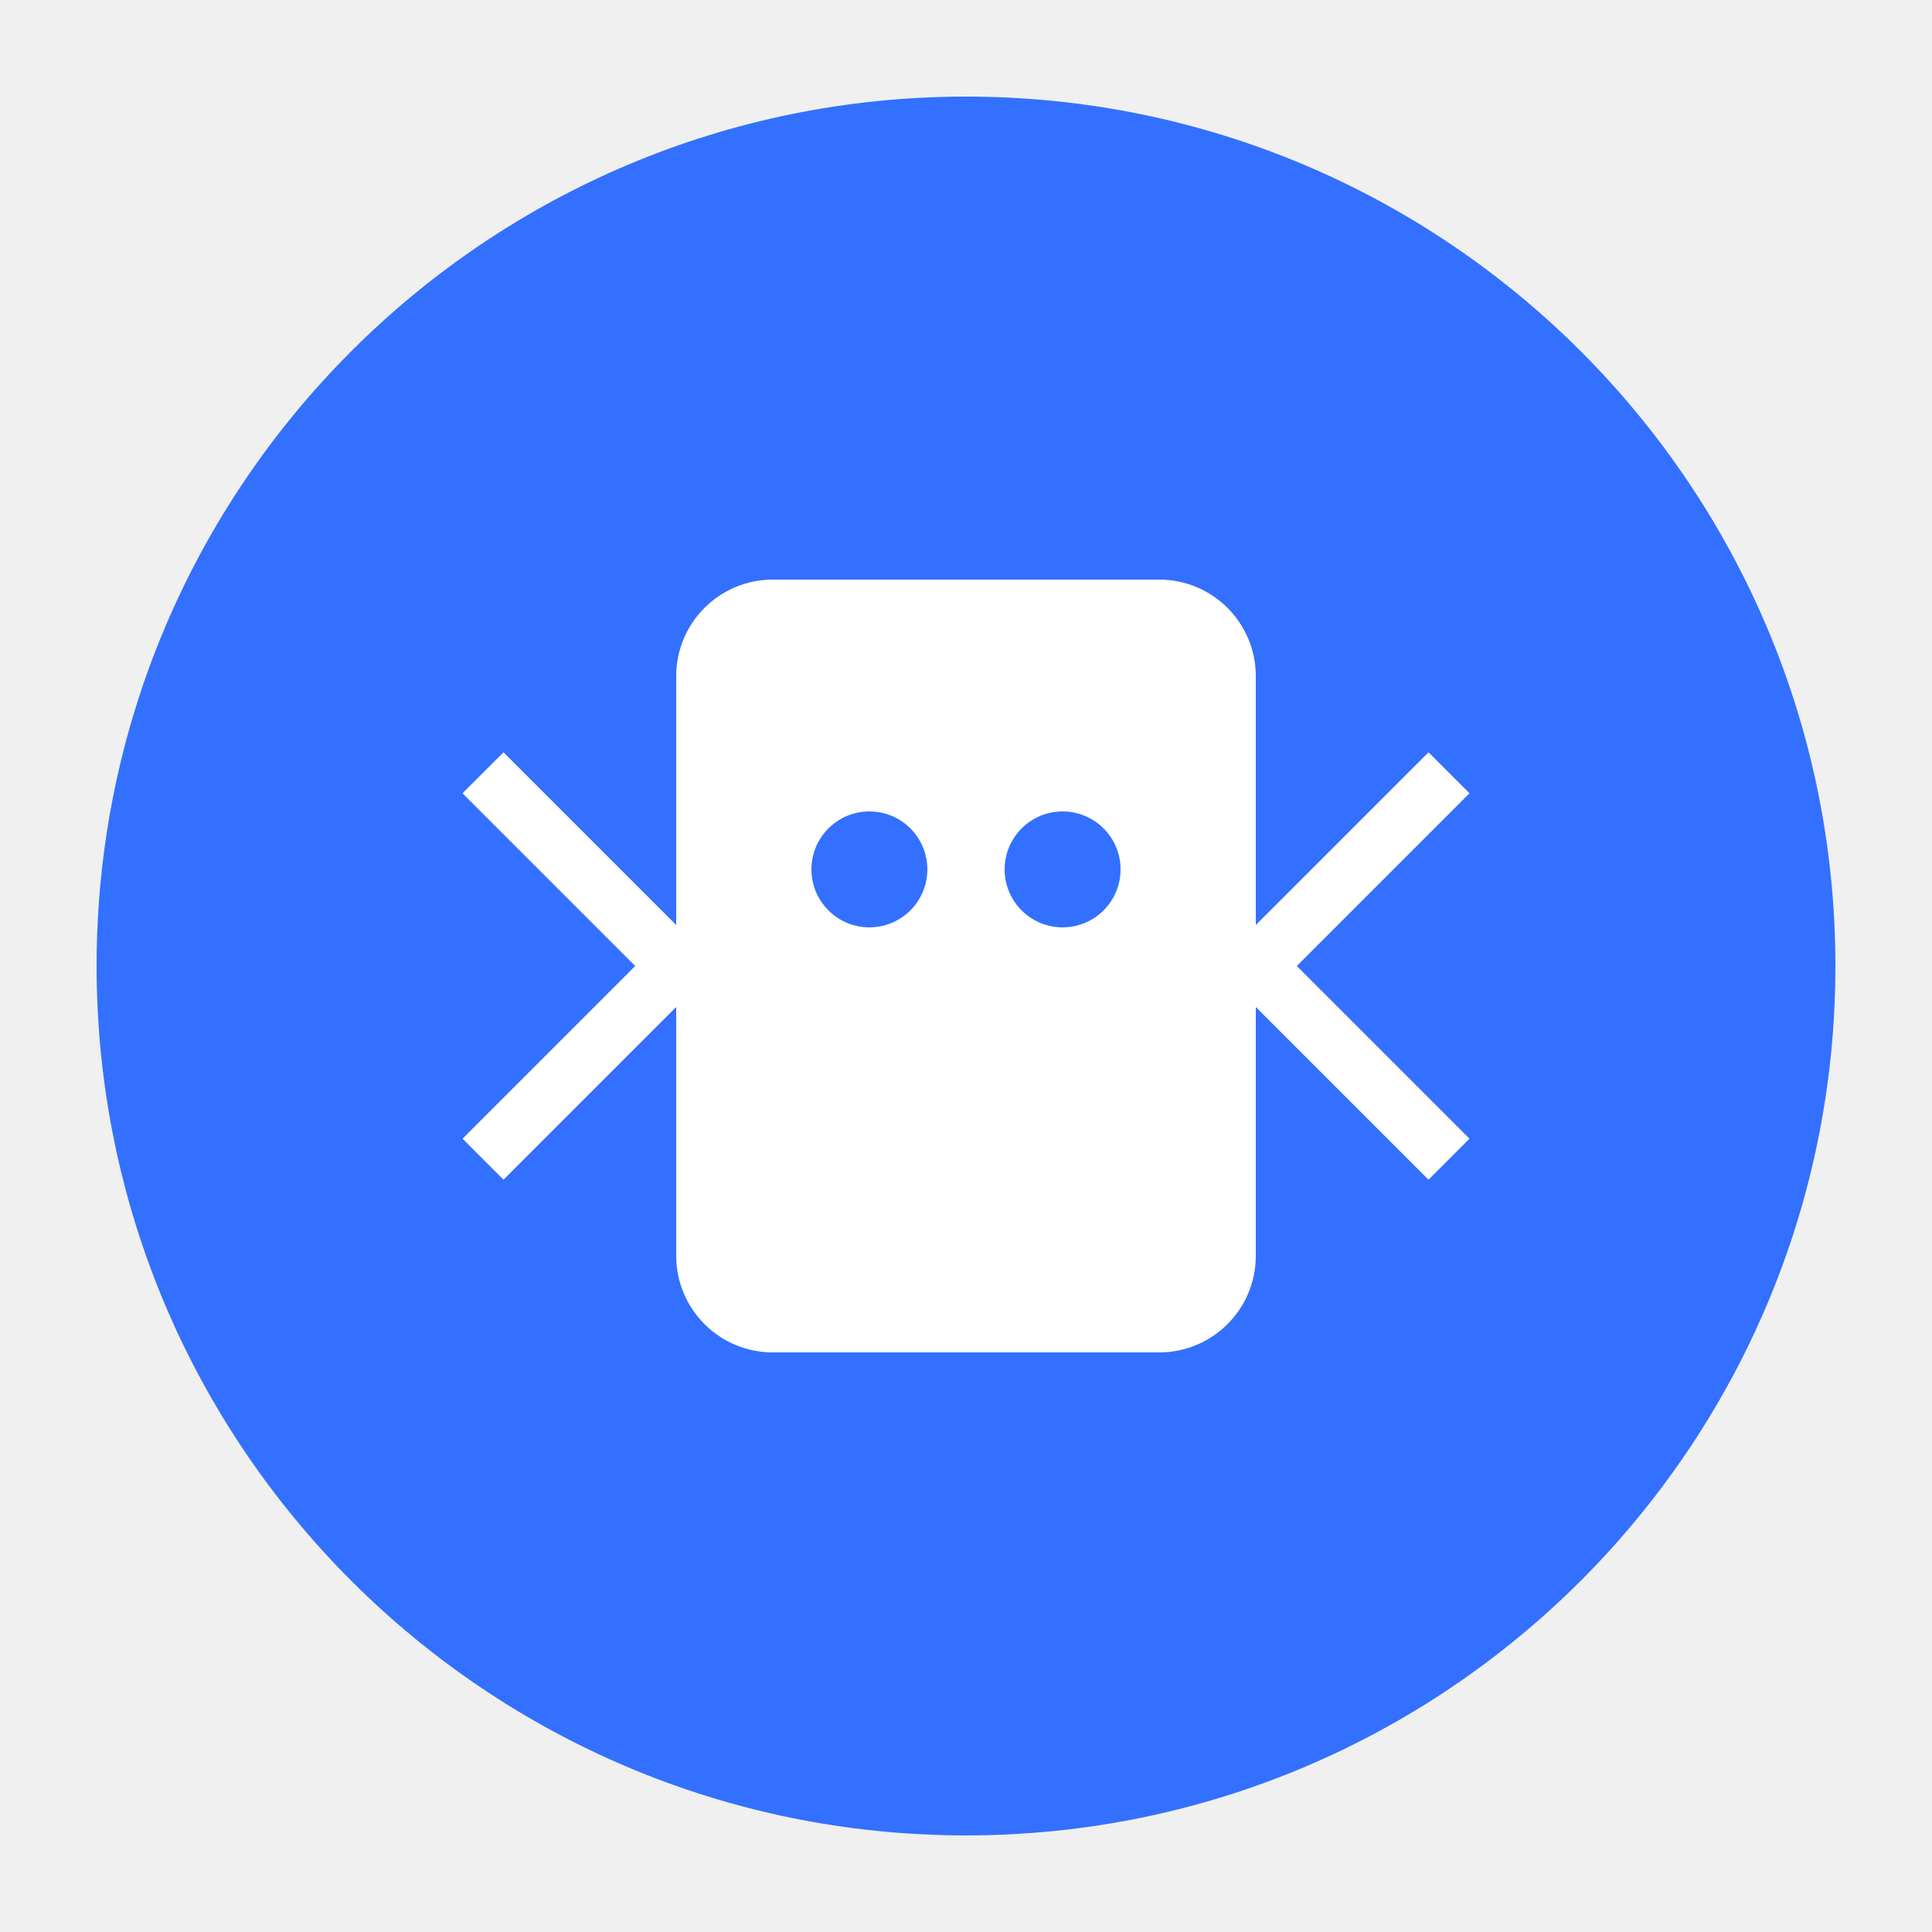
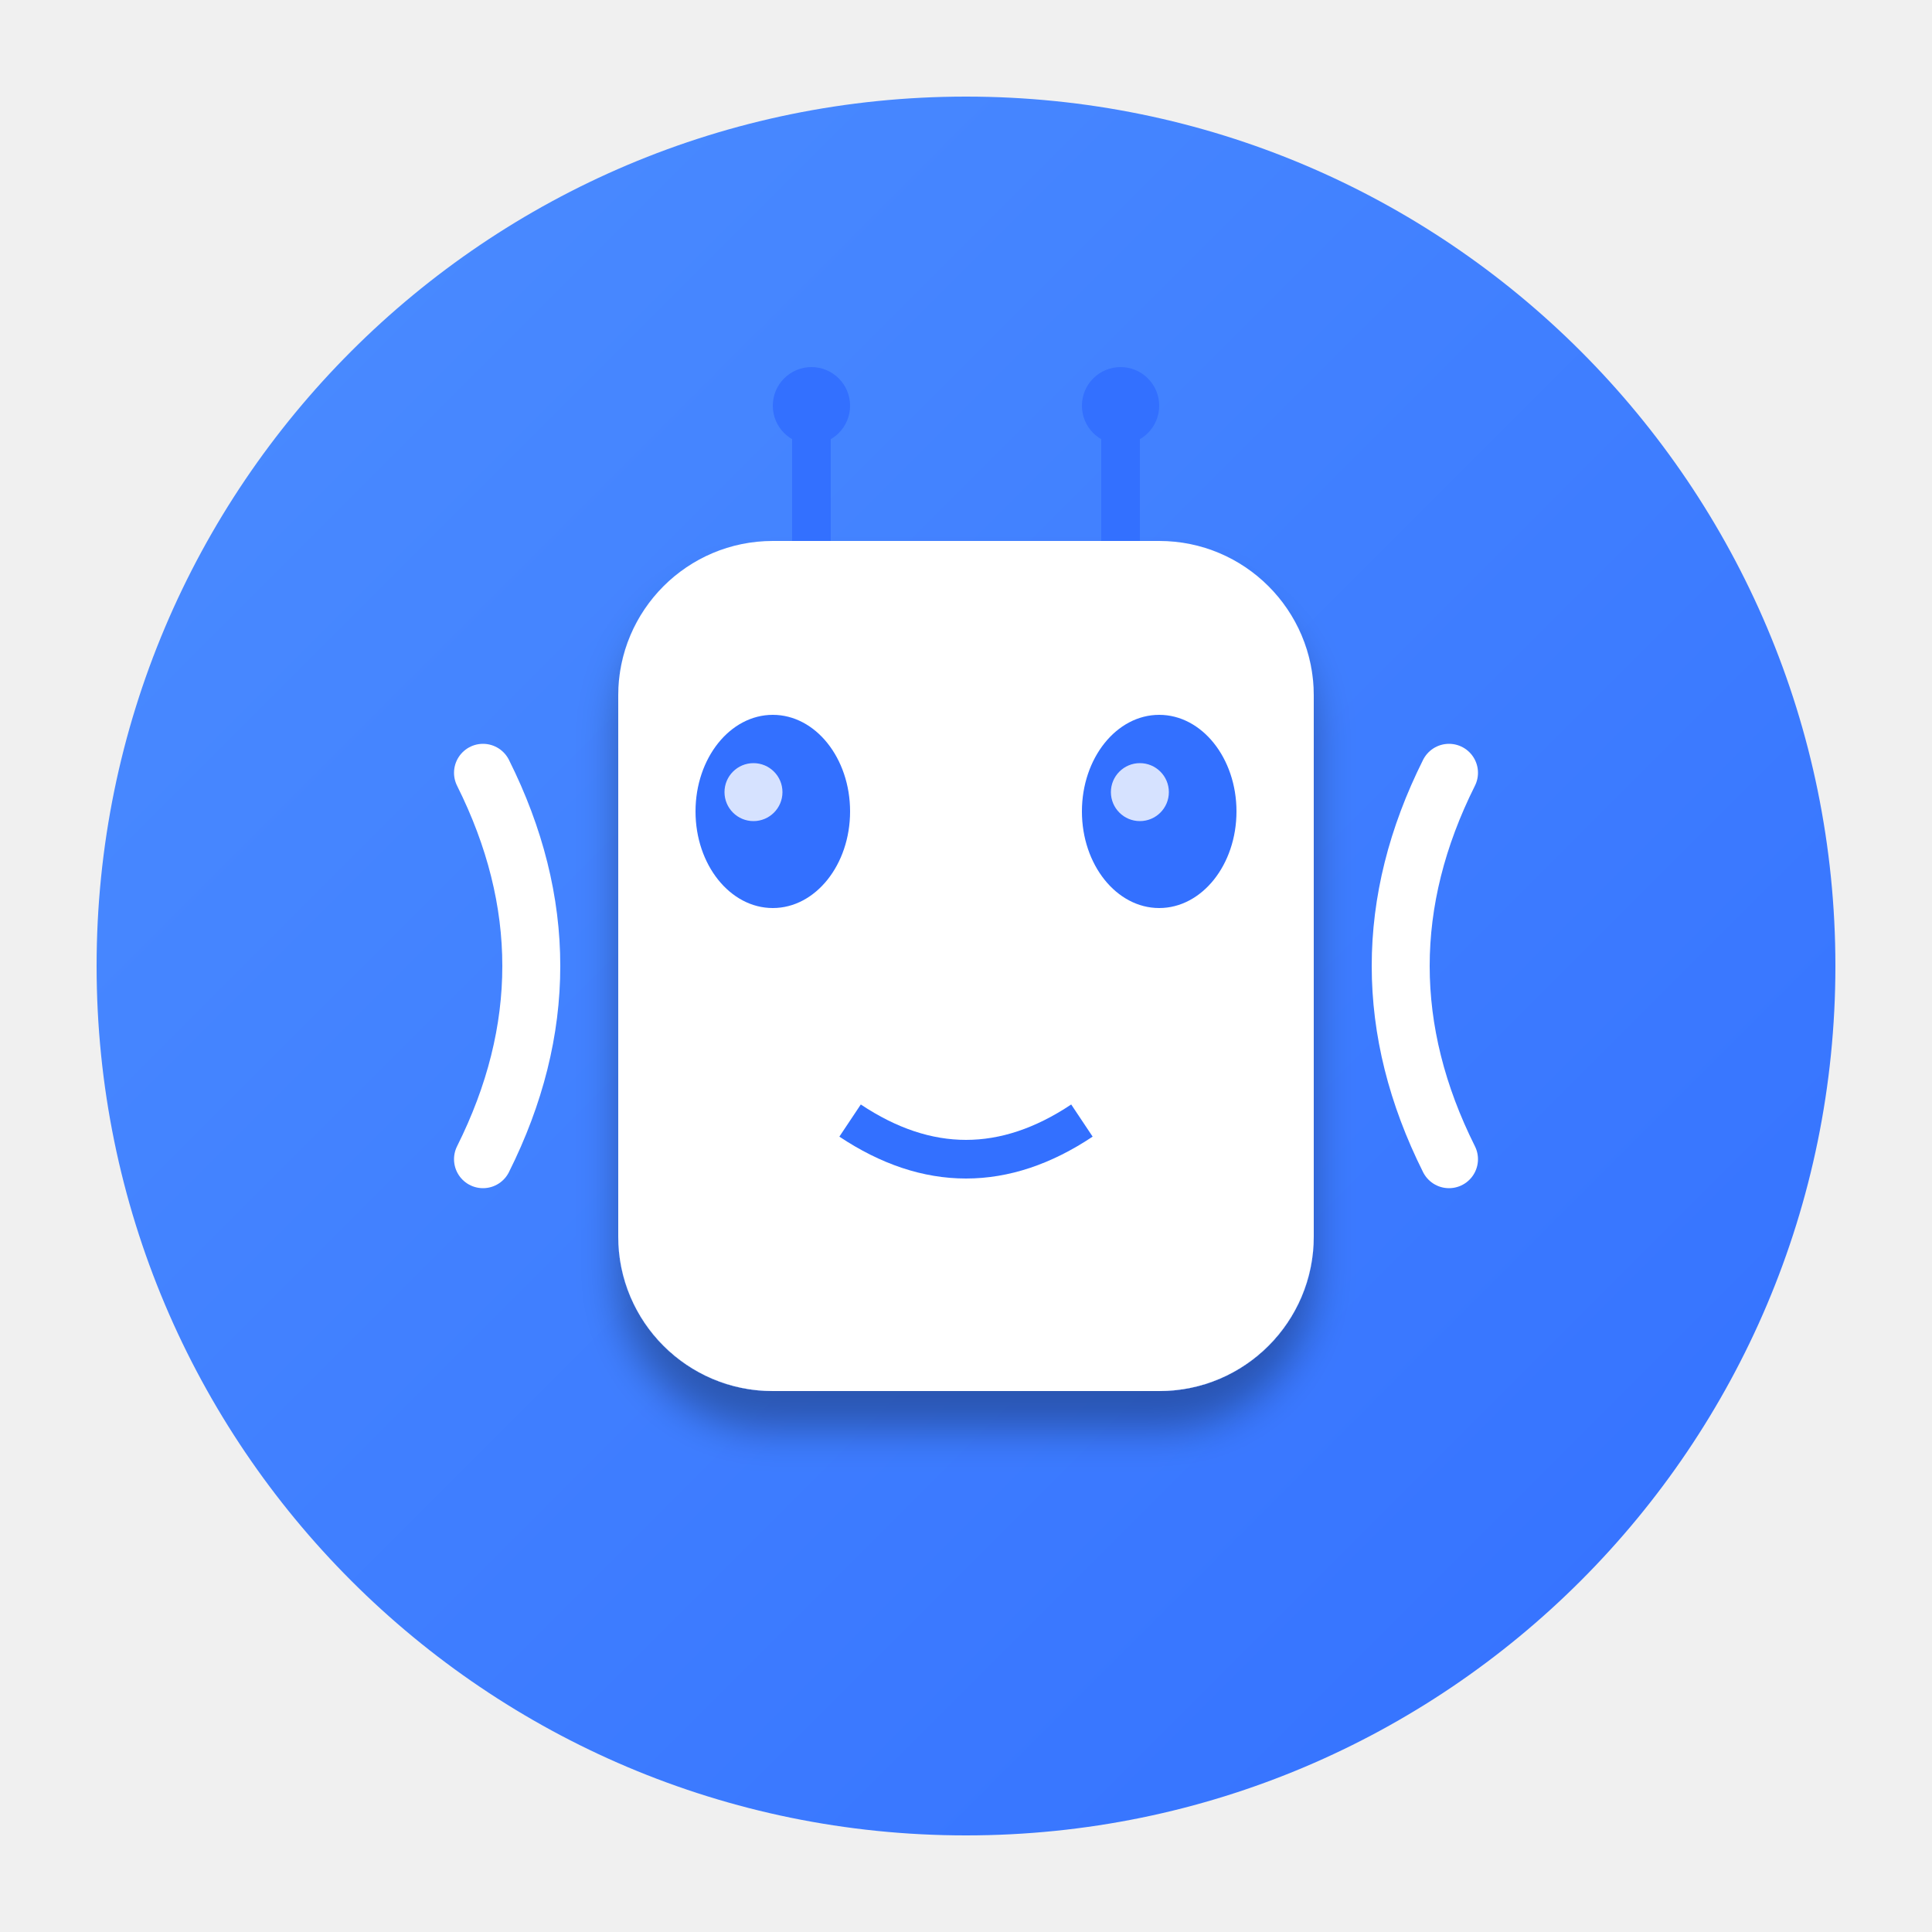
<svg xmlns="http://www.w3.org/2000/svg" width="100" height="100">
-   <circle cx="50" cy="50" r="45" fill="#3370ff" />
-   <rect x="35" y="30" width="30" height="40" rx="5" fill="white" />
-   <circle cx="45" cy="45" r="3" fill="#3370ff" />
-   <circle cx="55" cy="45" r="3" fill="#3370ff" />
-   <path d="M25 40 L35 50 L25 60" stroke="white" stroke-width="3" fill="none" />
-   <path d="M75 40 L65 50 L75 60" stroke="white" stroke-width="3" fill="none" />
+   <defs>
+     <linearGradient id="bgGradient" x1="0%" y1="0%" x2="100%" y2="100%">
+       <stop offset="0%" style="stop-color:#4c8dff" />
+       <stop offset="100%" style="stop-color:#3370ff" />
+     </linearGradient>
+   </defs>
+   <circle cx="50" cy="50" r="45" fill="url(#bgGradient)" />
+   <rect x="32" y="28" width="36" height="44" rx="8" fill="white" filter="url(#shadow)" />
+   <defs>
+     <filter id="shadow" x="-20%" y="-20%" width="140%" height="140%">
+       <feGaussianBlur in="SourceAlpha" stdDeviation="1" />
+       <feOffset dx="0" dy="2" />
+       <feComponentTransfer>
+         <feFuncA type="linear" slope="0.3" />
+       </feComponentTransfer>
+       <feMerge>
+         <feMergeNode />
+         <feMergeNode in="SourceGraphic" />
+       </feMerge>
+     </filter>
+   </defs>
+   <g transform="translate(40, 42)">
+     <ellipse cx="0" cy="0" rx="4" ry="5" fill="#3370ff" />
+     <circle cx="-1" cy="-1" r="1.5" fill="white" opacity="0.8" />
+   </g>
+   <g transform="translate(60, 42)">
+     <ellipse cx="0" cy="0" rx="4" ry="5" fill="#3370ff" />
+     <circle cx="-1" cy="-1" r="1.5" fill="white" opacity="0.8" />
+   </g>
+   <path d="M44 58 Q50 62 56 58" stroke="#3370ff" stroke-width="2" fill="none" />
+   <line x1="42" y1="28" x2="42" y2="22" stroke="#3370ff" stroke-width="2" />
+   <line x1="58" y1="28" x2="58" y2="22" stroke="#3370ff" stroke-width="2" />
+   <circle cx="42" cy="21" r="2" fill="#3370ff" />
+   <circle cx="58" cy="21" r="2" fill="#3370ff" />
+   <path d="M25 40 Q30 50 25 60" stroke="white" stroke-width="3" fill="none" stroke-linecap="round" />
+   <path d="M75 40 Q70 50 75 60" stroke="white" stroke-width="3" fill="none" stroke-linecap="round" />
</svg>
